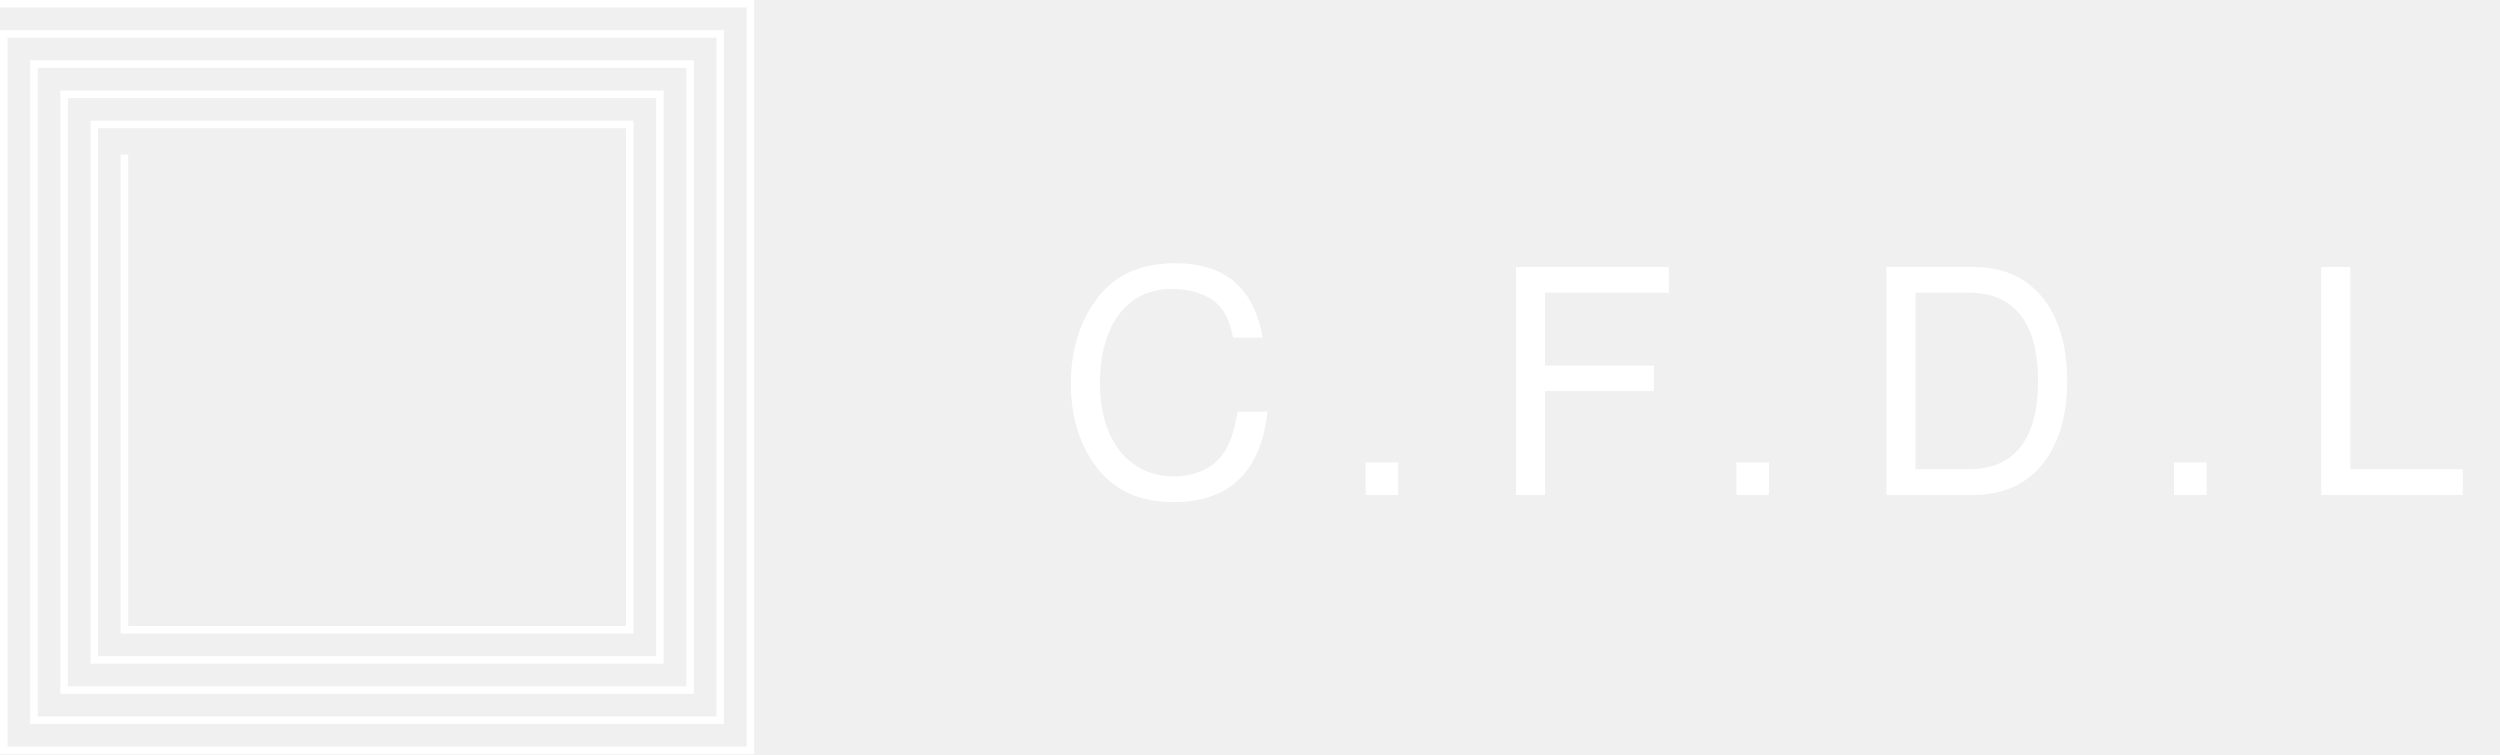
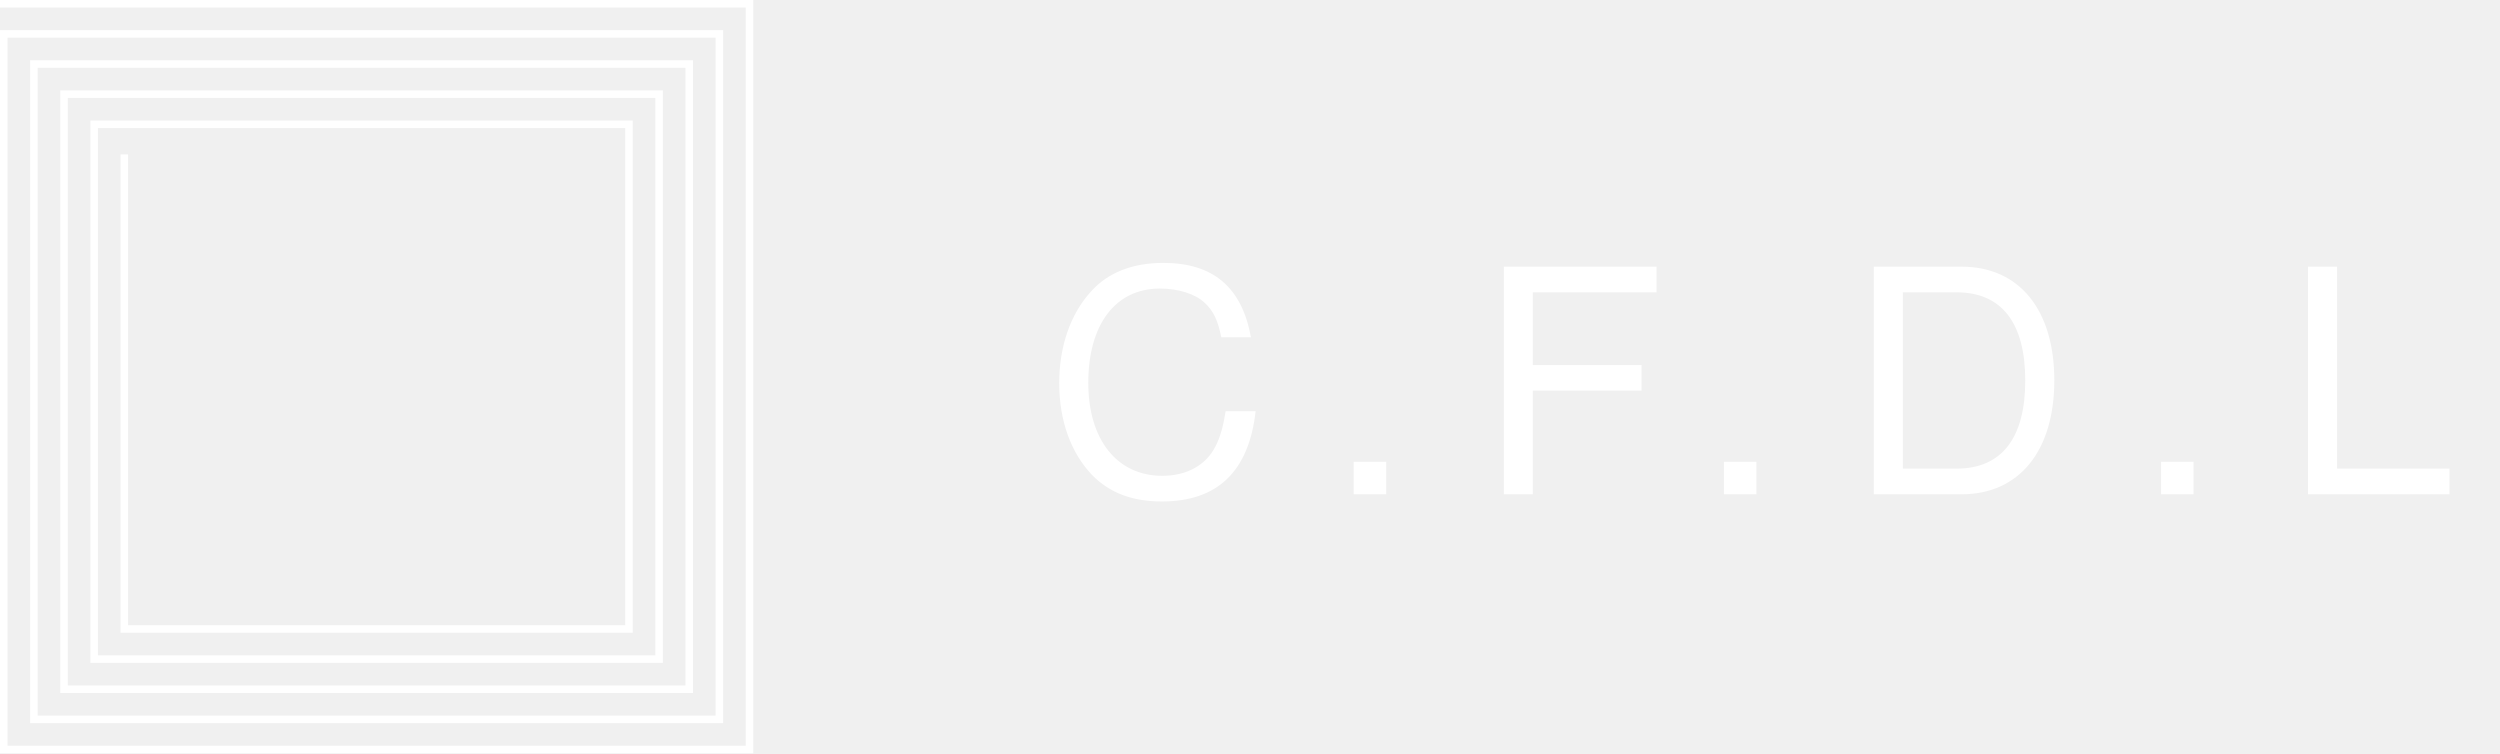
- <svg xmlns="http://www.w3.org/2000/svg" viewBox="0 0 331.48 100.00" role="img" aria-label="C.F.D.L.">
+ <svg xmlns="http://www.w3.org/2000/svg" viewBox="0 0 331.89 100.00" role="img" aria-label="C.F.D.L.">
  <g transform="translate(0.00,0.00)">
    <polyline points="0.000,0.500 99.500,0.500 99.500,99.500 0.500,99.500 0.500,4.500 95.500,4.500 95.500,95.500 4.500,95.500 4.500,8.500 91.500,8.500 91.500,91.500 8.500,91.500 8.500,12.500 87.500,12.500 87.500,87.500 12.500,87.500 12.500,16.500 83.500,16.500 83.500,83.500 16.500,83.500 16.500,20.500" fill="none" stroke="#ffffff" stroke-width="1.000" stroke-linejoin="miter" stroke-linecap="butt" />
  </g>
  <g transform="translate(140.00,65.62)">
-     <text font-family="FuturaStd, Helvetica Neue, Helvetica, Arial, sans-serif" font-size="41.446" fill="#ffffff" letter-spacing="8.289">C.F.D.L.</text>
+     <text x="-1.368" font-family="FuturaStd, Helvetica Neue, Helvetica, Arial, sans-serif" font-size="41.446" fill="#ffffff" letter-spacing="8.289">C.F.D.L.</text>
  </g>
</svg>
